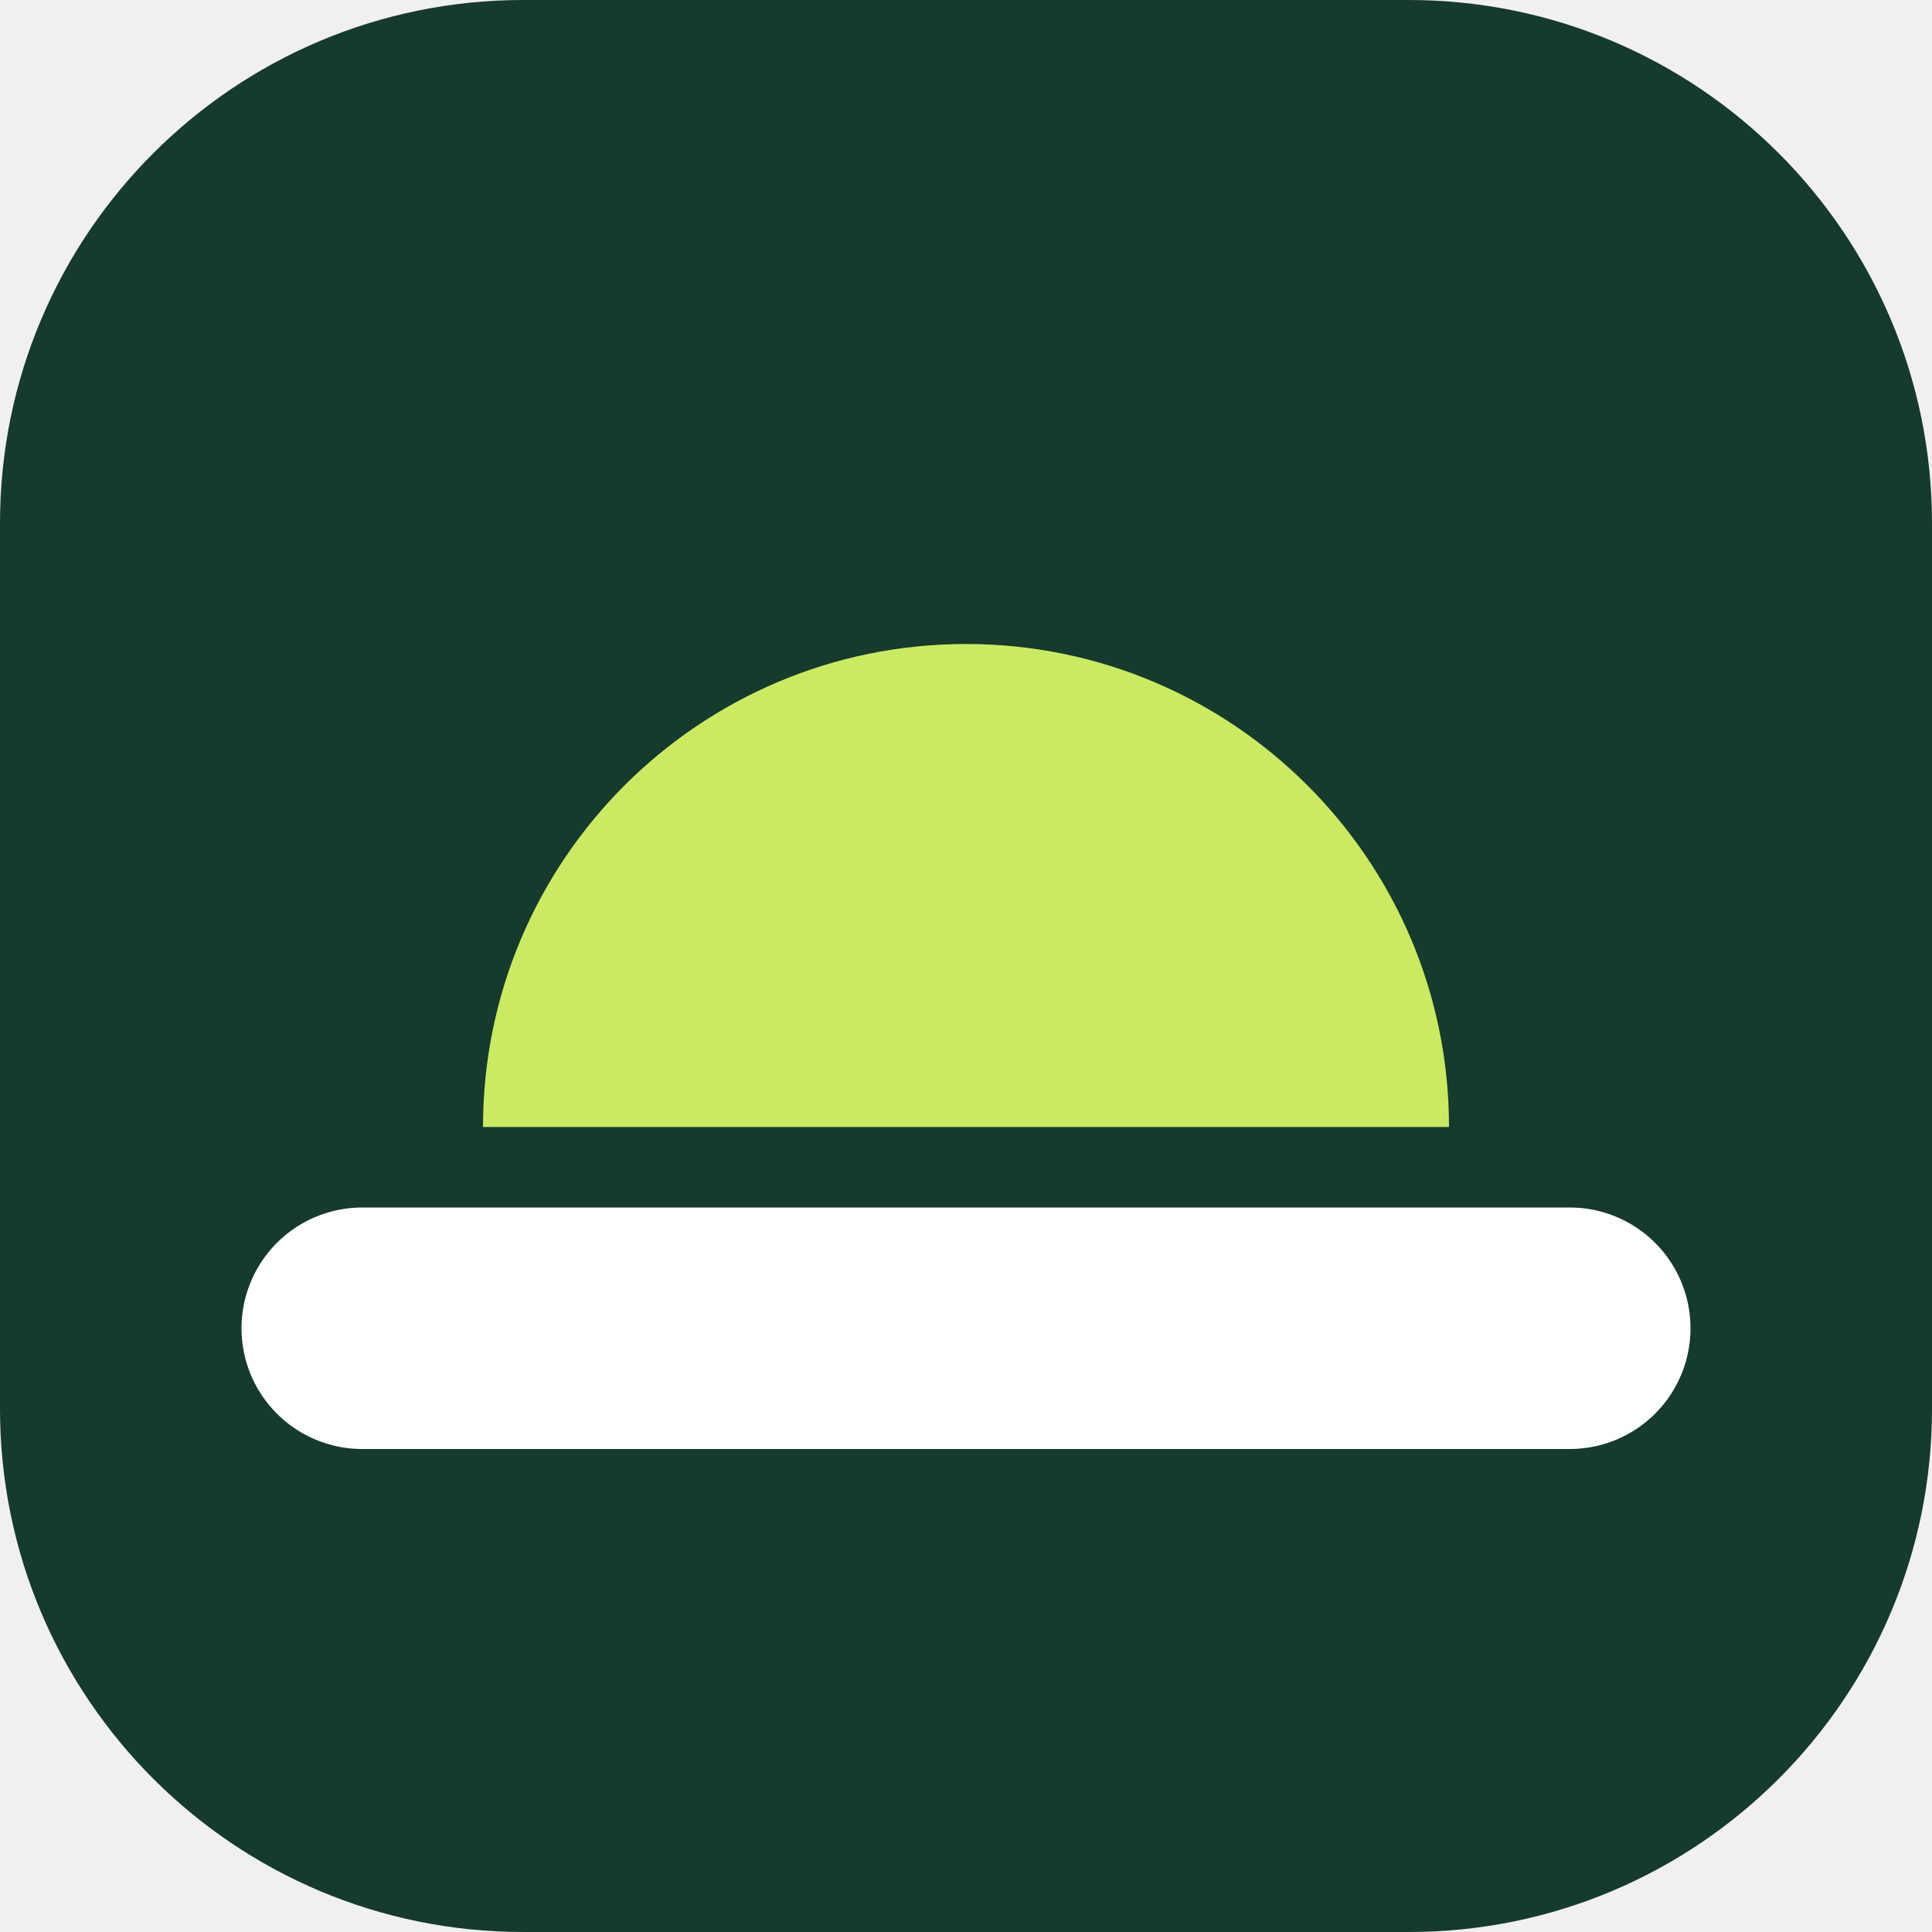
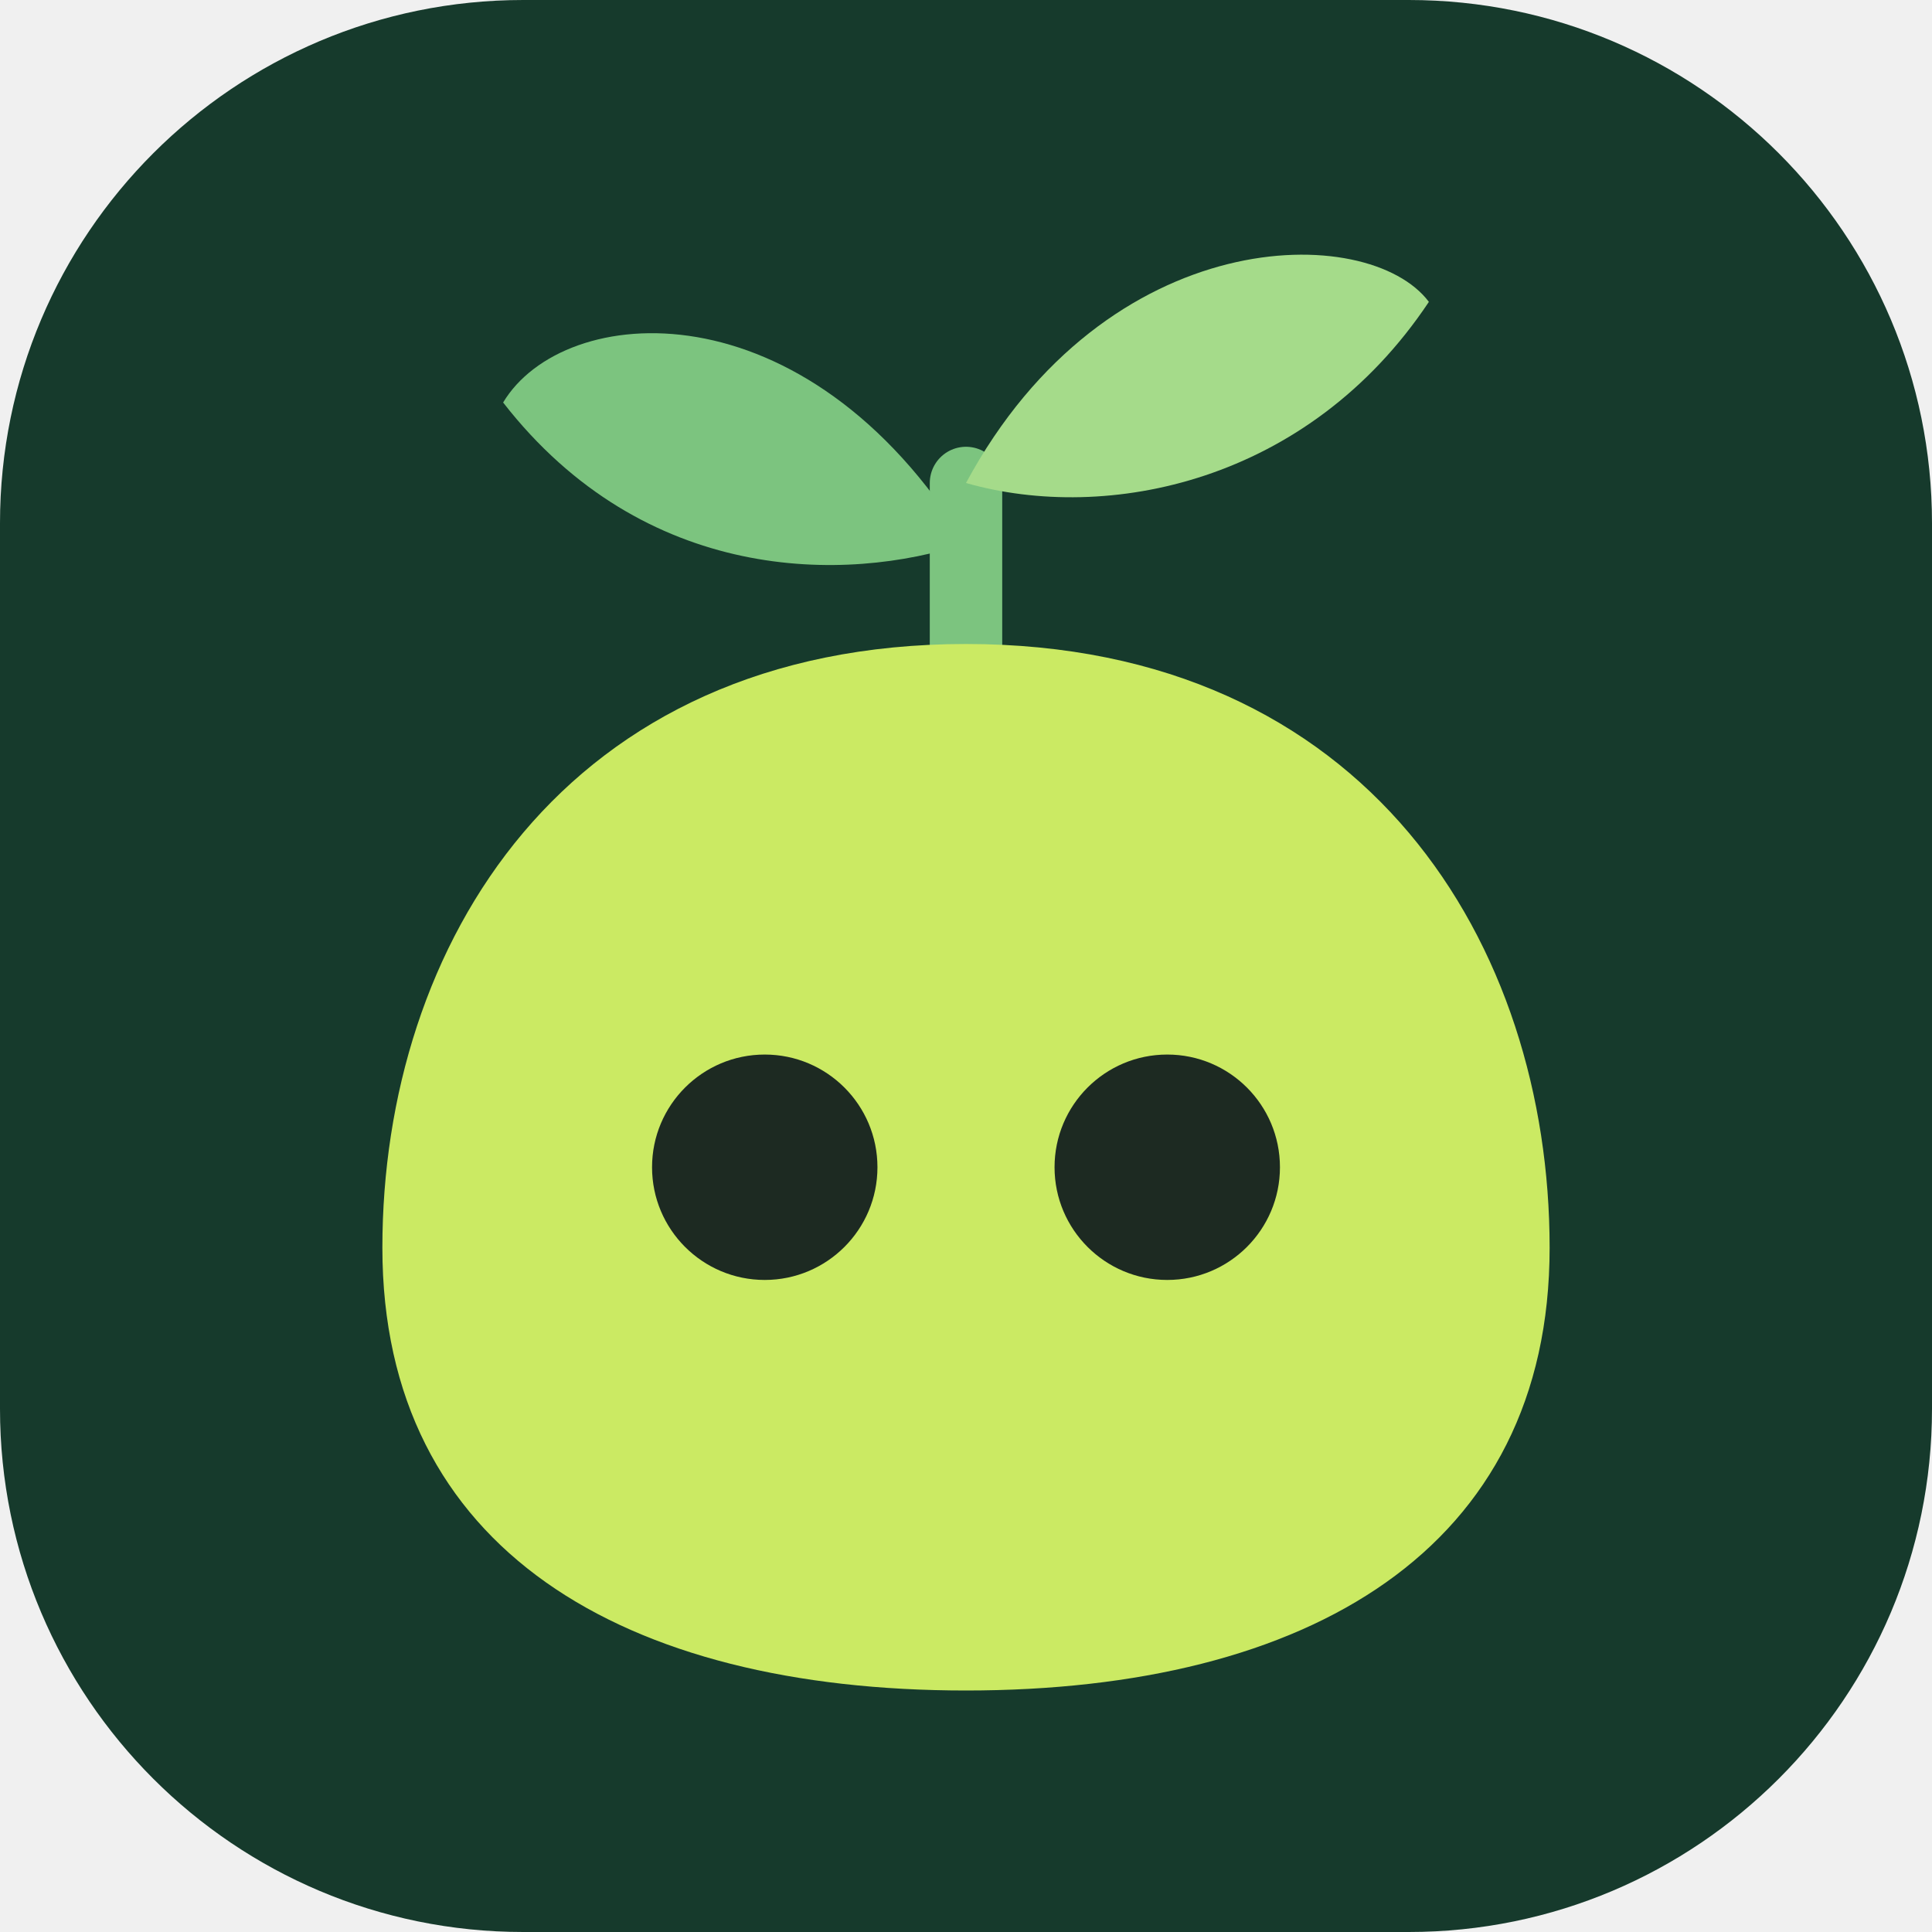
<svg xmlns="http://www.w3.org/2000/svg" viewBox="0 0 48 48">
  <rect width="48" height="48" rx="13" fill="#163a2c" />
-   <path d="M12 28a12 12 0 0 1 24 0Z" fill="#cbea63" />
-   <path d="M9 33h30" stroke="#ffffff" stroke-width="6" stroke-linecap="round" />
+   <path d="M24 17L24 12" stroke="#7cc47f" stroke-width="1.8" stroke-linecap="round" />
+   <path d="M24 13.5C20 7 14 7.5 12.5 10C16 14.5 21 14.5 24 13.5Z" fill="#7cc47f" />
+   <path d="M24 12C27.5 5.5 34 5.5 35.5 7.5C32.5 12 27.5 13 24 12Z" fill="#a5db8a" />
+   <path d="M24 16C34 16 38.5 23.5 38.5 31C38.5 38.5 32.5 42 24 42C15.5 42 9.5 38.5 9.5 31C9.5 23.5 14 16 24 16Z" fill="#cbea63" />
+   <circle cx="19" cy="29" r="2.8" fill="#1d2a22" />
+   <circle cx="29" cy="29" r="2.8" fill="#1d2a22" />
</svg>
